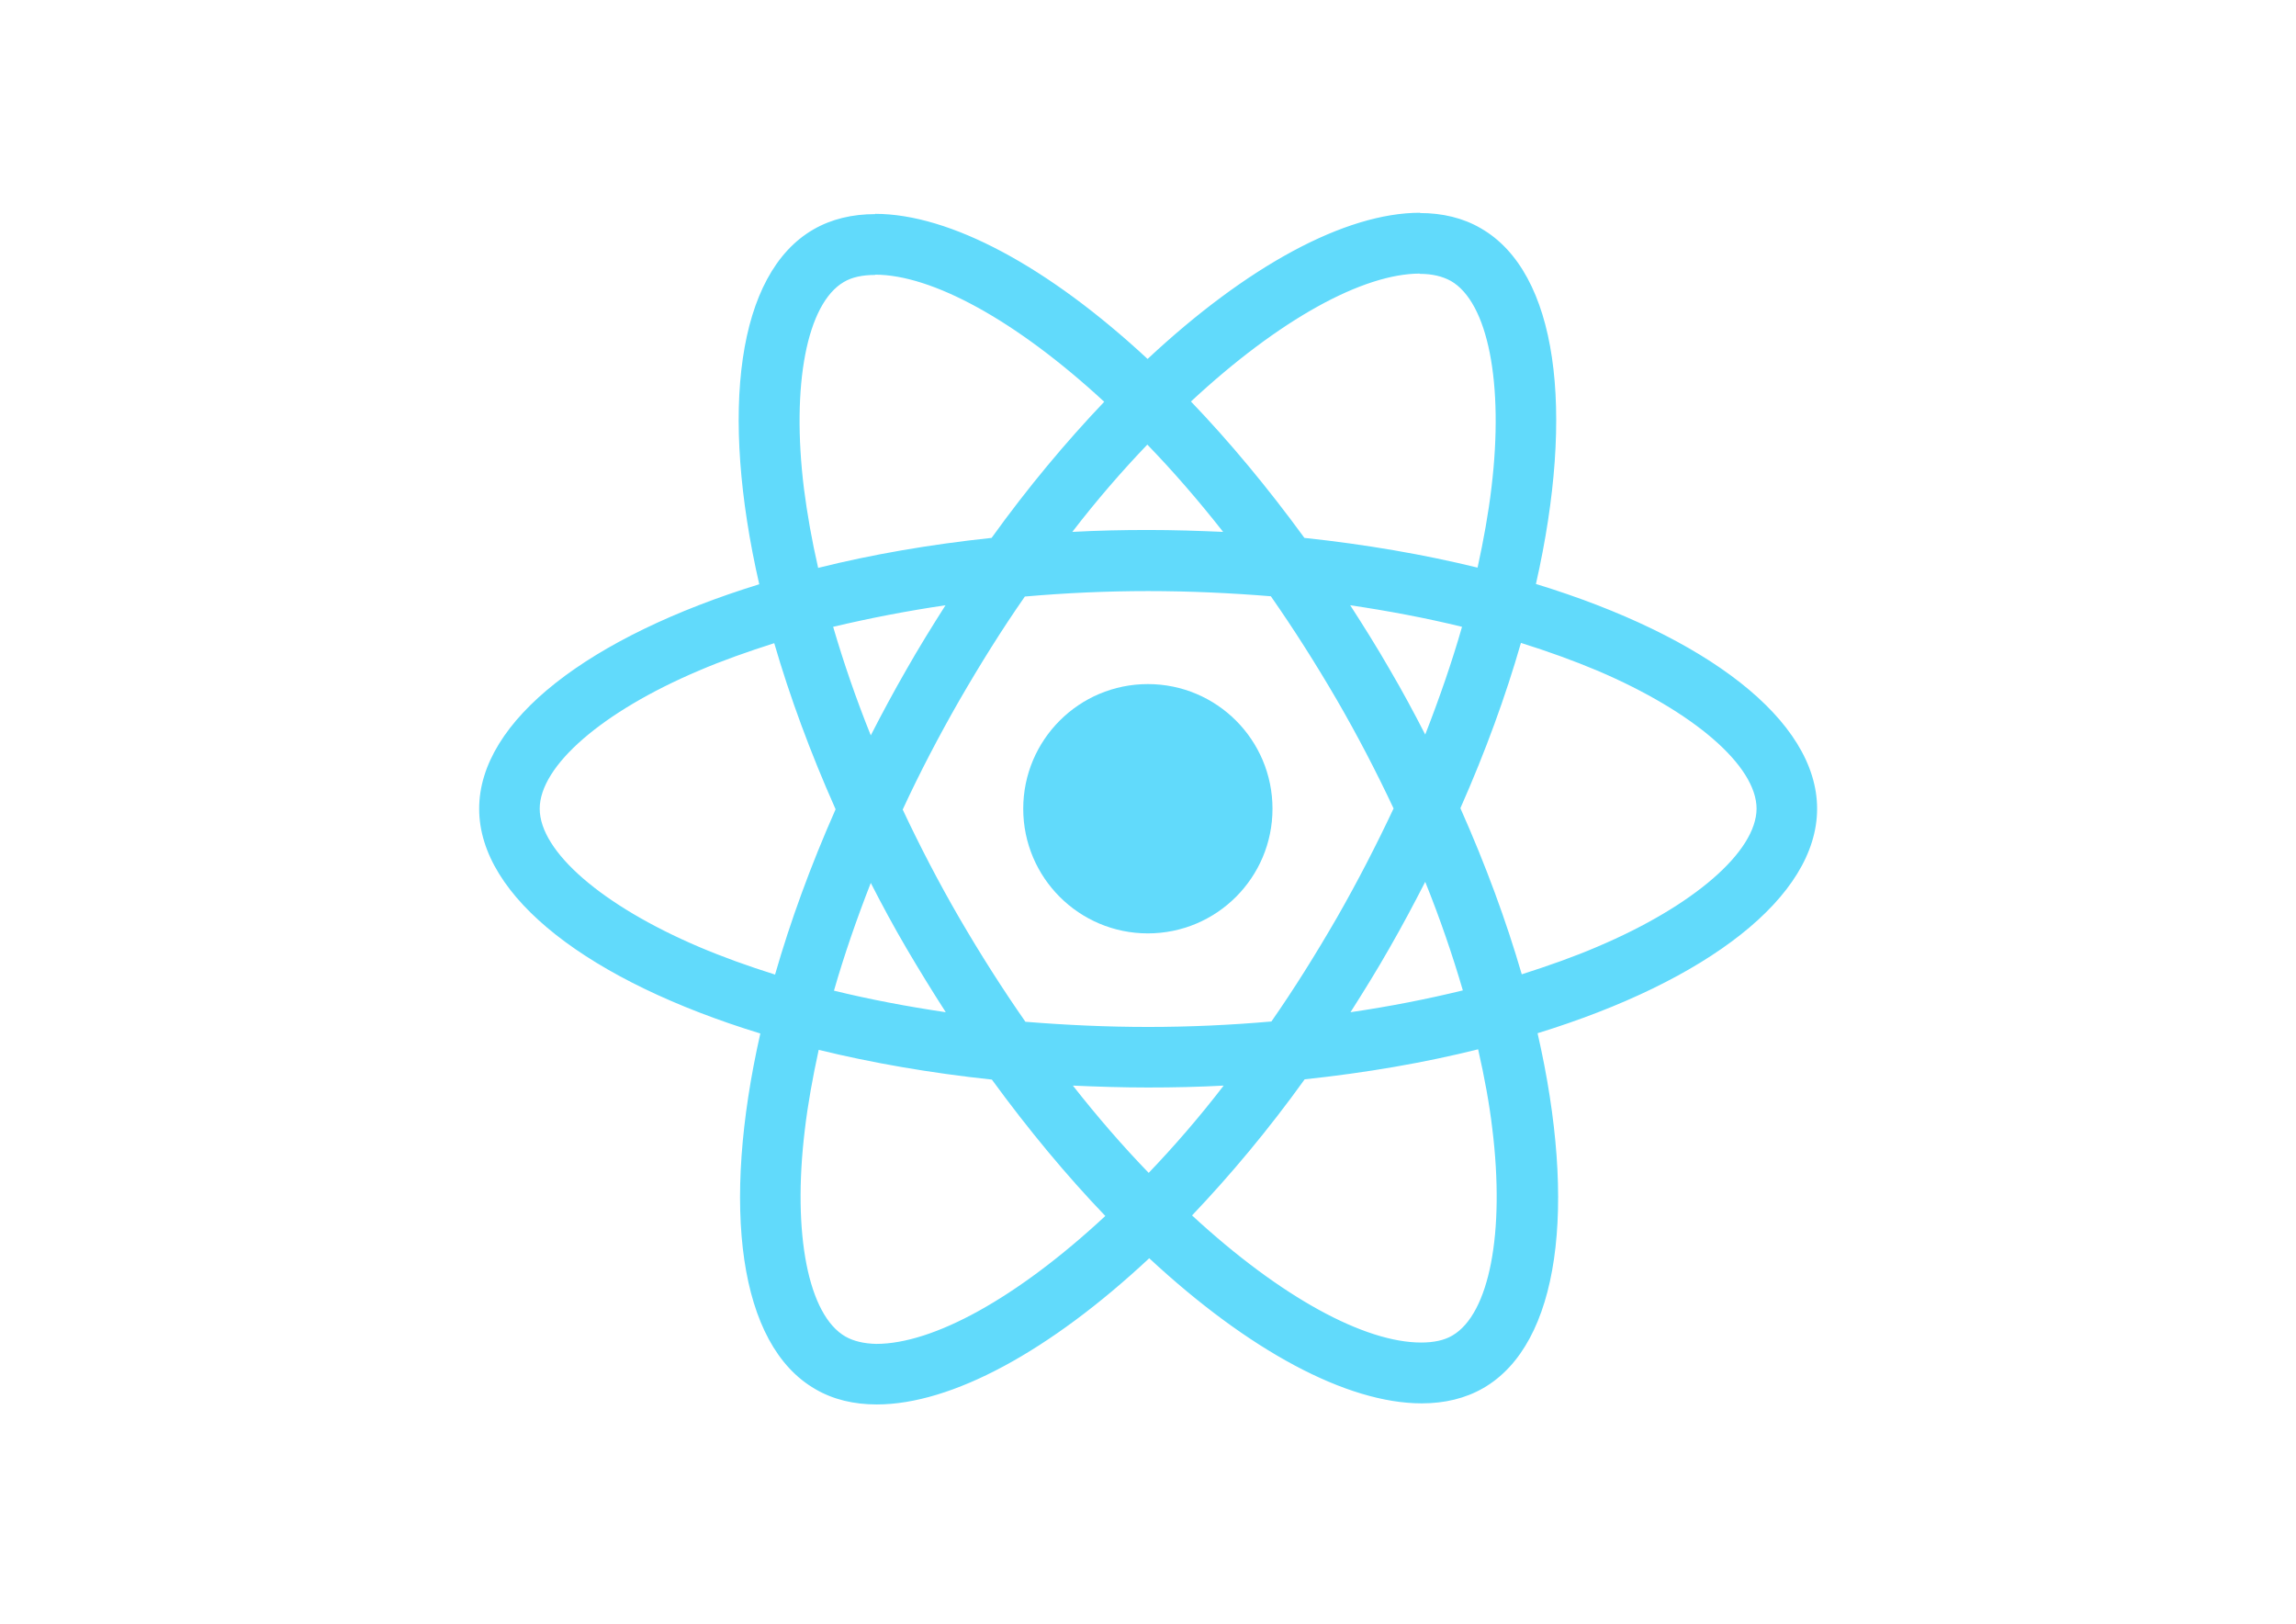
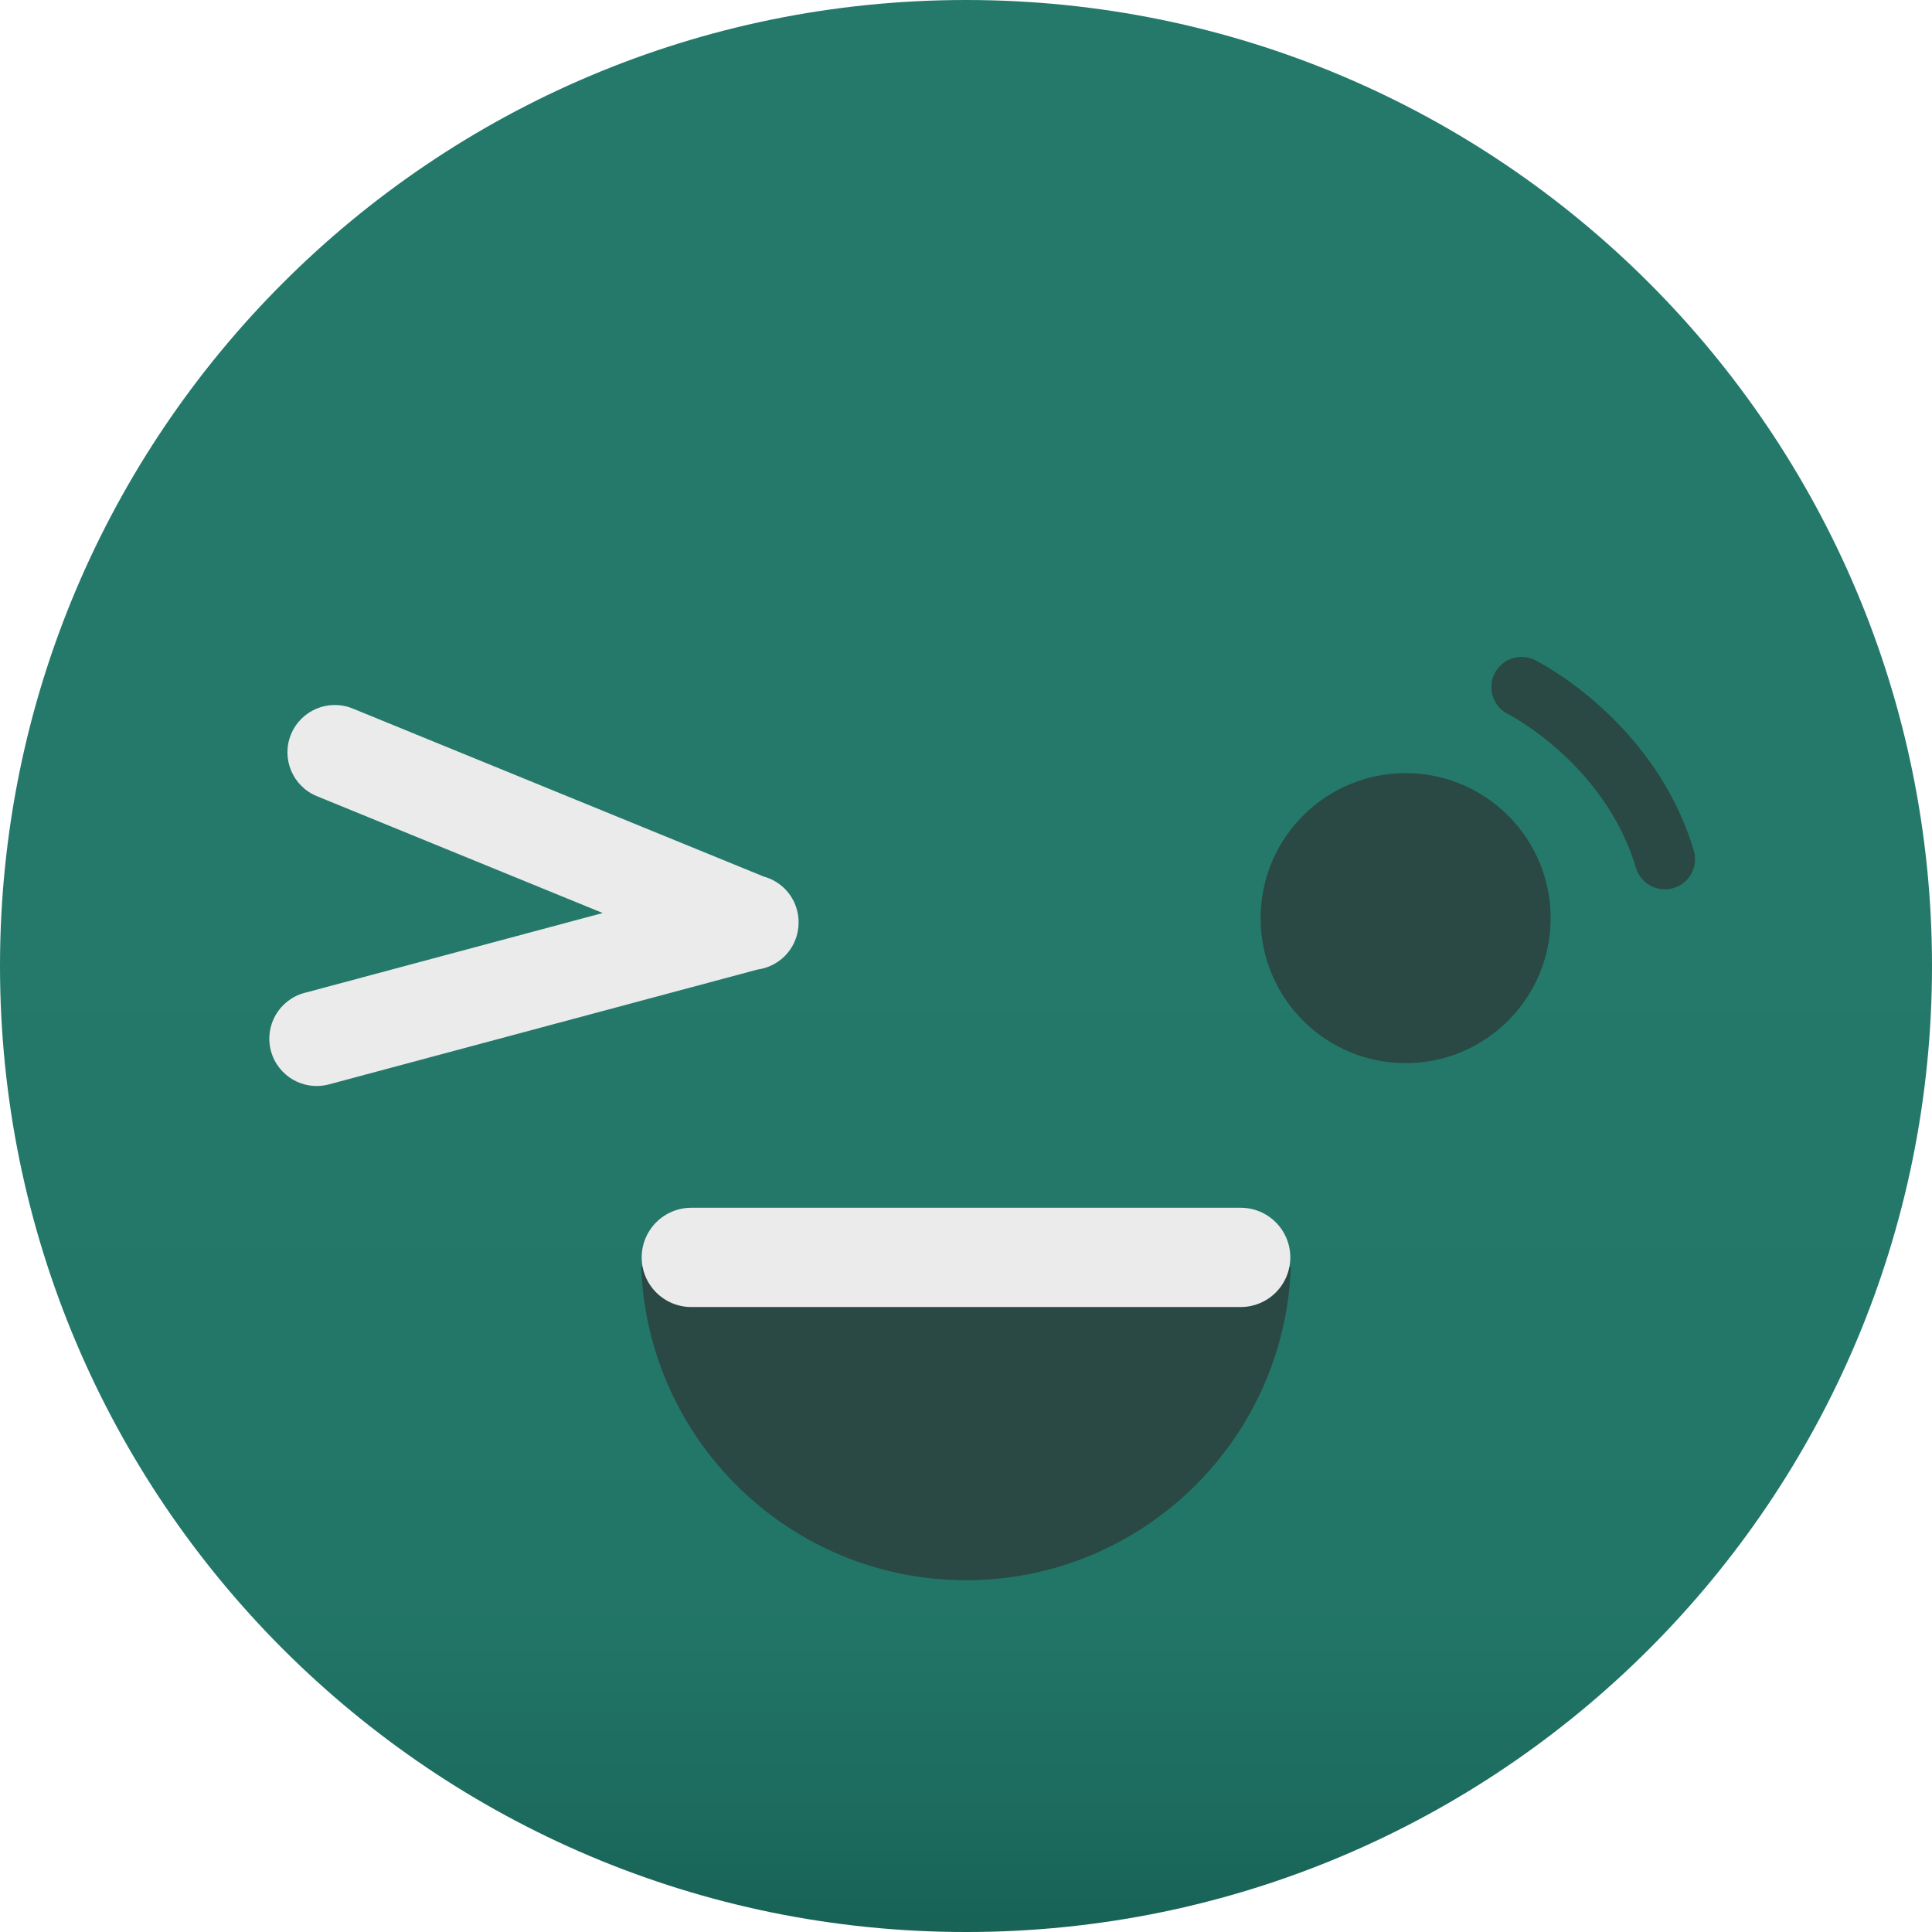
- <svg xmlns="http://www.w3.org/2000/svg" viewBox="0 0 841.9 595.3">
-   <g fill="#61DAFB">
-     <path d="M666.3 296.5c0-32.5-40.7-63.3-103.1-82.4 14.4-63.6 8-114.2-20.2-130.4-6.5-3.8-14.1-5.6-22.4-5.6v22.3c4.6 0 8.3.9 11.4 2.6 13.6 7.8 19.5 37.5 14.9 75.7-1.1 9.4-2.9 19.3-5.1 29.4-19.6-4.8-41-8.5-63.5-10.9-13.5-18.5-27.5-35.3-41.6-50 32.6-30.3 63.2-46.9 84-46.9V78c-27.5 0-63.5 19.6-99.9 53.6-36.4-33.8-72.4-53.2-99.9-53.2v22.3c20.7 0 51.4 16.5 84 46.6-14 14.7-28 31.4-41.3 49.9-22.6 2.4-44 6.1-63.6 11-2.3-10-4-19.7-5.2-29-4.7-38.2 1.1-67.9 14.6-75.8 3-1.8 6.9-2.6 11.5-2.6V78.5c-8.4 0-16 1.8-22.6 5.6-28.1 16.2-34.4 66.7-19.9 130.1-62.2 19.2-102.7 49.9-102.7 82.3 0 32.5 40.7 63.3 103.1 82.4-14.4 63.6-8 114.2 20.2 130.4 6.5 3.8 14.1 5.6 22.5 5.6 27.5 0 63.5-19.6 99.9-53.6 36.4 33.8 72.4 53.2 99.9 53.2 8.4 0 16-1.8 22.6-5.6 28.1-16.2 34.4-66.7 19.9-130.1 62-19.1 102.5-49.9 102.5-82.3zm-130.2-66.7c-3.7 12.9-8.3 26.2-13.5 39.5-4.1-8-8.4-16-13.1-24-4.6-8-9.5-15.8-14.4-23.4 14.2 2.1 27.9 4.7 41 7.9zm-45.8 106.5c-7.8 13.5-15.8 26.3-24.1 38.2-14.9 1.3-30 2-45.2 2-15.1 0-30.2-.7-45-1.9-8.3-11.9-16.4-24.6-24.2-38-7.6-13.1-14.5-26.4-20.8-39.8 6.2-13.4 13.2-26.8 20.7-39.9 7.8-13.5 15.8-26.3 24.1-38.2 14.9-1.3 30-2 45.2-2 15.1 0 30.2.7 45 1.9 8.3 11.9 16.4 24.6 24.2 38 7.6 13.1 14.5 26.4 20.8 39.8-6.3 13.4-13.2 26.8-20.7 39.9zm32.3-13c5.4 13.4 10 26.8 13.8 39.8-13.1 3.2-26.9 5.9-41.2 8 4.9-7.7 9.8-15.6 14.4-23.7 4.6-8 8.9-16.1 13-24.1zM421.2 430c-9.3-9.6-18.6-20.3-27.8-32 9 .4 18.2.7 27.5.7 9.4 0 18.7-.2 27.8-.7-9 11.7-18.3 22.4-27.5 32zm-74.4-58.9c-14.2-2.1-27.9-4.7-41-7.9 3.7-12.9 8.3-26.2 13.5-39.5 4.1 8 8.4 16 13.1 24 4.7 8 9.5 15.8 14.4 23.4zM420.7 163c9.3 9.6 18.6 20.3 27.8 32-9-.4-18.2-.7-27.5-.7-9.4 0-18.7.2-27.8.7 9-11.7 18.3-22.4 27.5-32zm-74 58.9c-4.9 7.7-9.8 15.6-14.4 23.7-4.6 8-8.9 16-13 24-5.4-13.4-10-26.8-13.8-39.8 13.1-3.1 26.9-5.8 41.2-7.9zm-90.5 125.2c-35.4-15.1-58.3-34.9-58.3-50.6 0-15.7 22.9-35.6 58.3-50.6 8.6-3.7 18-7 27.7-10.1 5.7 19.6 13.2 40 22.5 60.9-9.2 20.8-16.6 41.1-22.2 60.6-9.9-3.1-19.3-6.5-28-10.2zM310 490c-13.6-7.8-19.5-37.5-14.9-75.7 1.1-9.4 2.9-19.3 5.1-29.4 19.6 4.8 41 8.5 63.5 10.9 13.5 18.5 27.5 35.3 41.6 50-32.6 30.3-63.2 46.9-84 46.9-4.5-.1-8.3-1-11.3-2.7zm237.2-76.2c4.7 38.2-1.1 67.9-14.6 75.8-3 1.8-6.9 2.6-11.5 2.6-20.7 0-51.4-16.5-84-46.6 14-14.7 28-31.4 41.3-49.9 22.6-2.4 44-6.1 63.6-11 2.3 10.1 4.1 19.8 5.2 29.1zm38.5-66.7c-8.6 3.7-18 7-27.7 10.1-5.7-19.6-13.2-40-22.5-60.9 9.2-20.8 16.6-41.1 22.2-60.6 9.9 3.1 19.3 6.5 28.1 10.2 35.4 15.1 58.3 34.9 58.3 50.6-.1 15.7-23 35.6-58.4 50.6zM320.8 78.4z" />
-     <circle cx="420.9" cy="296.5" r="45.7" />
-     <path d="M520.5 78.1z" />
+ <svg xmlns="http://www.w3.org/2000/svg" width="100%" height="100%" viewBox="0 0 1536 1536" version="1.1" xml:space="preserve" style="fill-rule:evenodd;clip-rule:evenodd;stroke-linecap:round;stroke-linejoin:round;stroke-miterlimit:1.5;">
+   <rect id="ArtBoard1" x="0" y="0" width="1536" height="1536" style="fill:none;" />
+   <clipPath id="_clip1">
+     <rect id="ArtBoard11" x="0" y="0" width="1536" height="1536" />
+   </clipPath>
+   <g clip-path="url(#_clip1)">
+     <g transform="matrix(1.86886,0,0,1.86886,0,-5.68434e-14)">
+       <circle cx="410.947" cy="410.947" r="410.947" style="fill:url(#_Linear2);" />
+     </g>
+     <g transform="matrix(0.88035,0,0,0.88035,1792.29,-3.6417)">
+       <path d="M-870.177,1148C-875.59,1305.23 -1004.95,1431.23 -1163.5,1431.23C-1322.05,1431.23 -1451.41,1305.23 -1456.82,1148L-870.177,1148Z" style="fill:rgb(42,73,68);" />
+     </g>
+     <g id="mouth" transform="matrix(0.754469,0,0,0.664248,277.391,496.363)">
+       <path d="M992.02,757.703C992.02,741.946 986.509,726.834 976.699,715.693C966.89,704.551 953.585,698.291 939.713,698.291C812.496,698.291 488.044,698.291 360.828,698.291C346.955,698.291 333.65,704.551 323.841,715.693C314.031,726.834 308.521,741.946 308.521,757.703C308.521,757.705 308.521,757.707 308.521,757.709C308.521,773.466 314.031,788.577 323.841,799.719C333.65,810.861 346.955,817.12 360.828,817.12C488.044,817.12 812.496,817.12 939.713,817.12C953.585,817.12 966.89,810.861 976.699,799.719C986.509,788.577 992.02,773.466 992.02,757.709C992.02,757.707 992.02,757.705 992.02,757.703Z" style="fill:rgb(235,235,235);" />
+     </g>
+     <g transform="matrix(1,0,0,1,5,0)">
+       <path id="mouth1" d="M474.157,725.873L246.928,632.979C227.688,625.113 218.467,603.14 226.333,583.9C226.333,583.899 226.333,583.899 226.334,583.898C234.199,564.658 256.173,555.437 275.413,563.303L602.068,696.844C614.591,700.231 625.024,710.011 628.624,723.447C628.624,723.447 628.624,723.448 628.624,723.448C629.514,726.769 629.931,730.105 629.915,733.384C629.932,738.168 629.031,743.035 627.107,747.74C627.107,747.74 627.107,747.741 627.107,747.741C621.83,760.649 610.203,769.048 597.314,770.802L256.501,862.122C236.424,867.502 215.786,855.587 210.407,835.509C210.406,835.509 210.406,835.508 210.406,835.508C205.026,815.43 216.941,794.793 237.019,789.413L474.157,725.873Z" style="fill:rgb(235,235,235);" />
+     </g>
+     <g transform="matrix(0.916333,0,0,0.916333,-9.90429,376.754)">
+       <circle cx="1230.36" cy="385.449" r="125.818" style="fill:rgb(42,73,68);" />
+     </g>
+     <g transform="matrix(0.602137,0.024989,-0.024989,0.602137,546.362,243.69)">
+       <path d="M1120.52,456C1120.52,456 1265.69,521.041 1318.82,674.954" style="fill:none;stroke:rgb(42,73,68);stroke-width:79.65px;" />
+     </g>
  </g>
+   <defs>
+     <linearGradient id="_Linear2" x1="0" y1="0" x2="1" y2="0" gradientUnits="userSpaceOnUse" gradientTransform="matrix(3.19142e-14,521.199,-521.199,3.19142e-14,410.947,380.957)">
+       <stop offset="0" style="stop-color:rgb(36,121,107);stop-opacity:1" />
+       <stop offset="0.57" style="stop-color:rgb(34,118,104);stop-opacity:1" />
+       <stop offset="0.72" style="stop-color:rgb(29,109,96);stop-opacity:1" />
+       <stop offset="0.85" style="stop-color:rgb(23,97,85);stop-opacity:1" />
+       <stop offset="1" style="stop-color:rgb(8,67,57);stop-opacity:1" />
+     </linearGradient>
+   </defs>
</svg>
